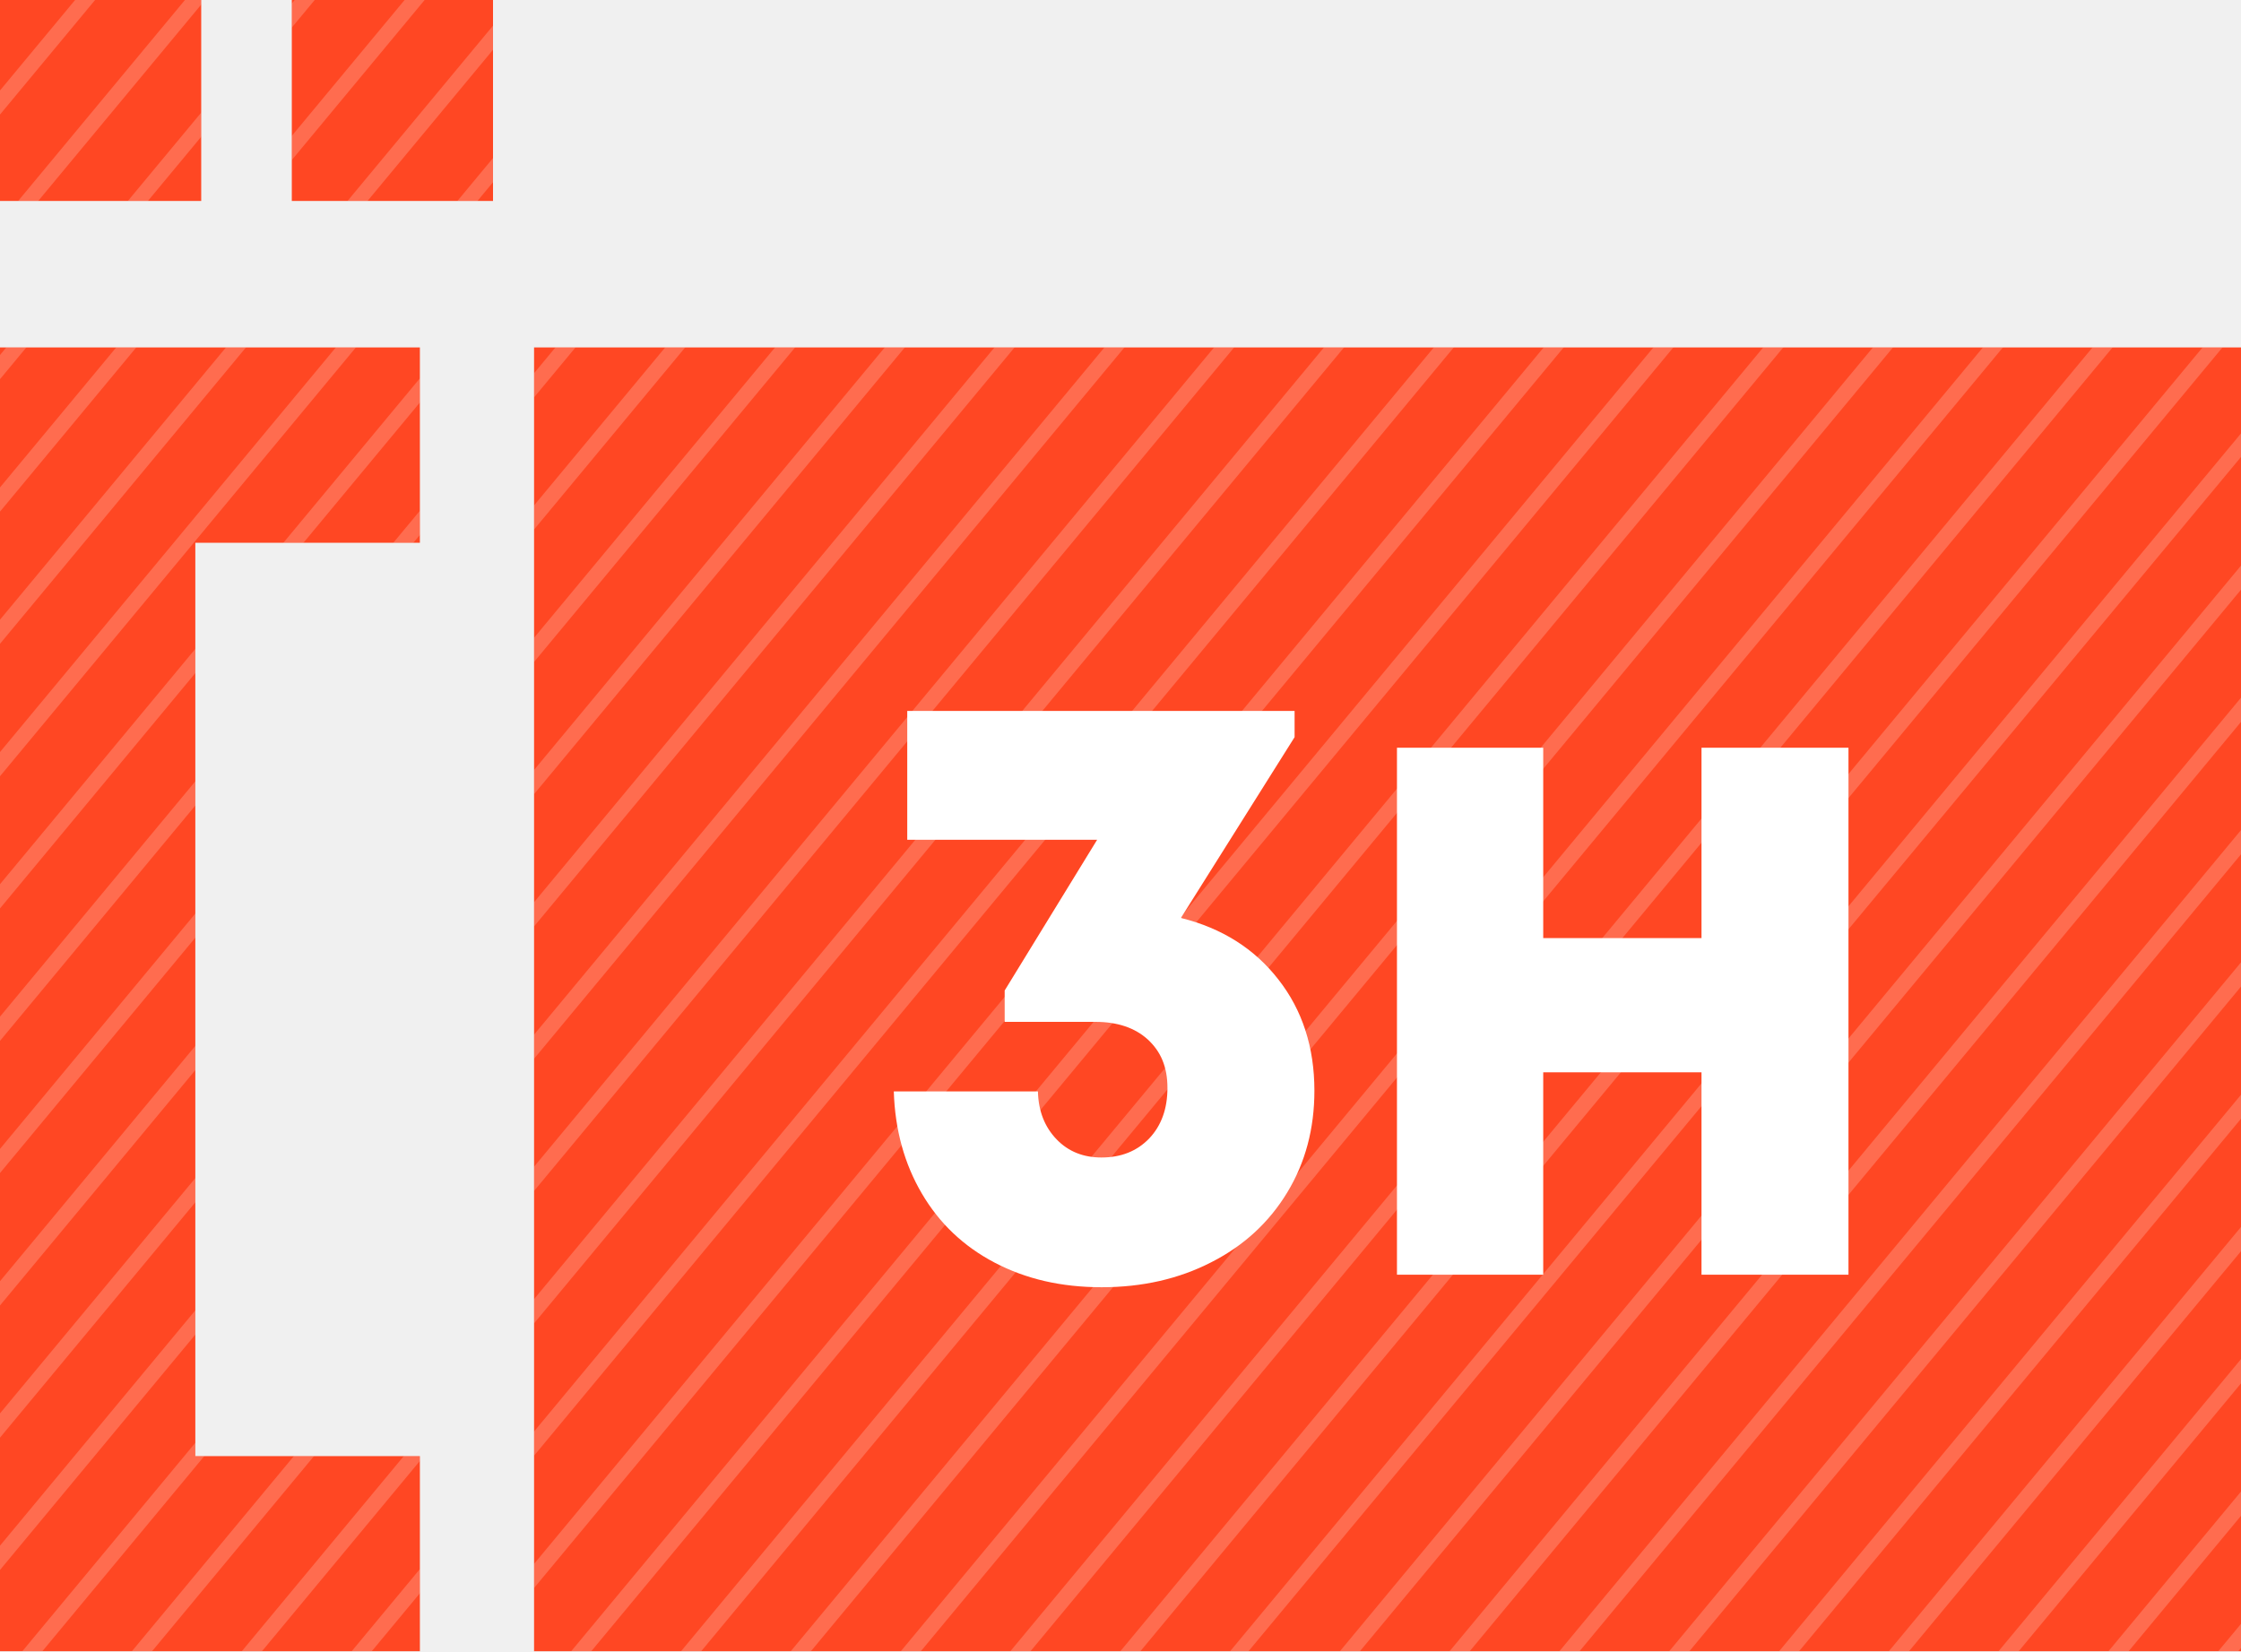
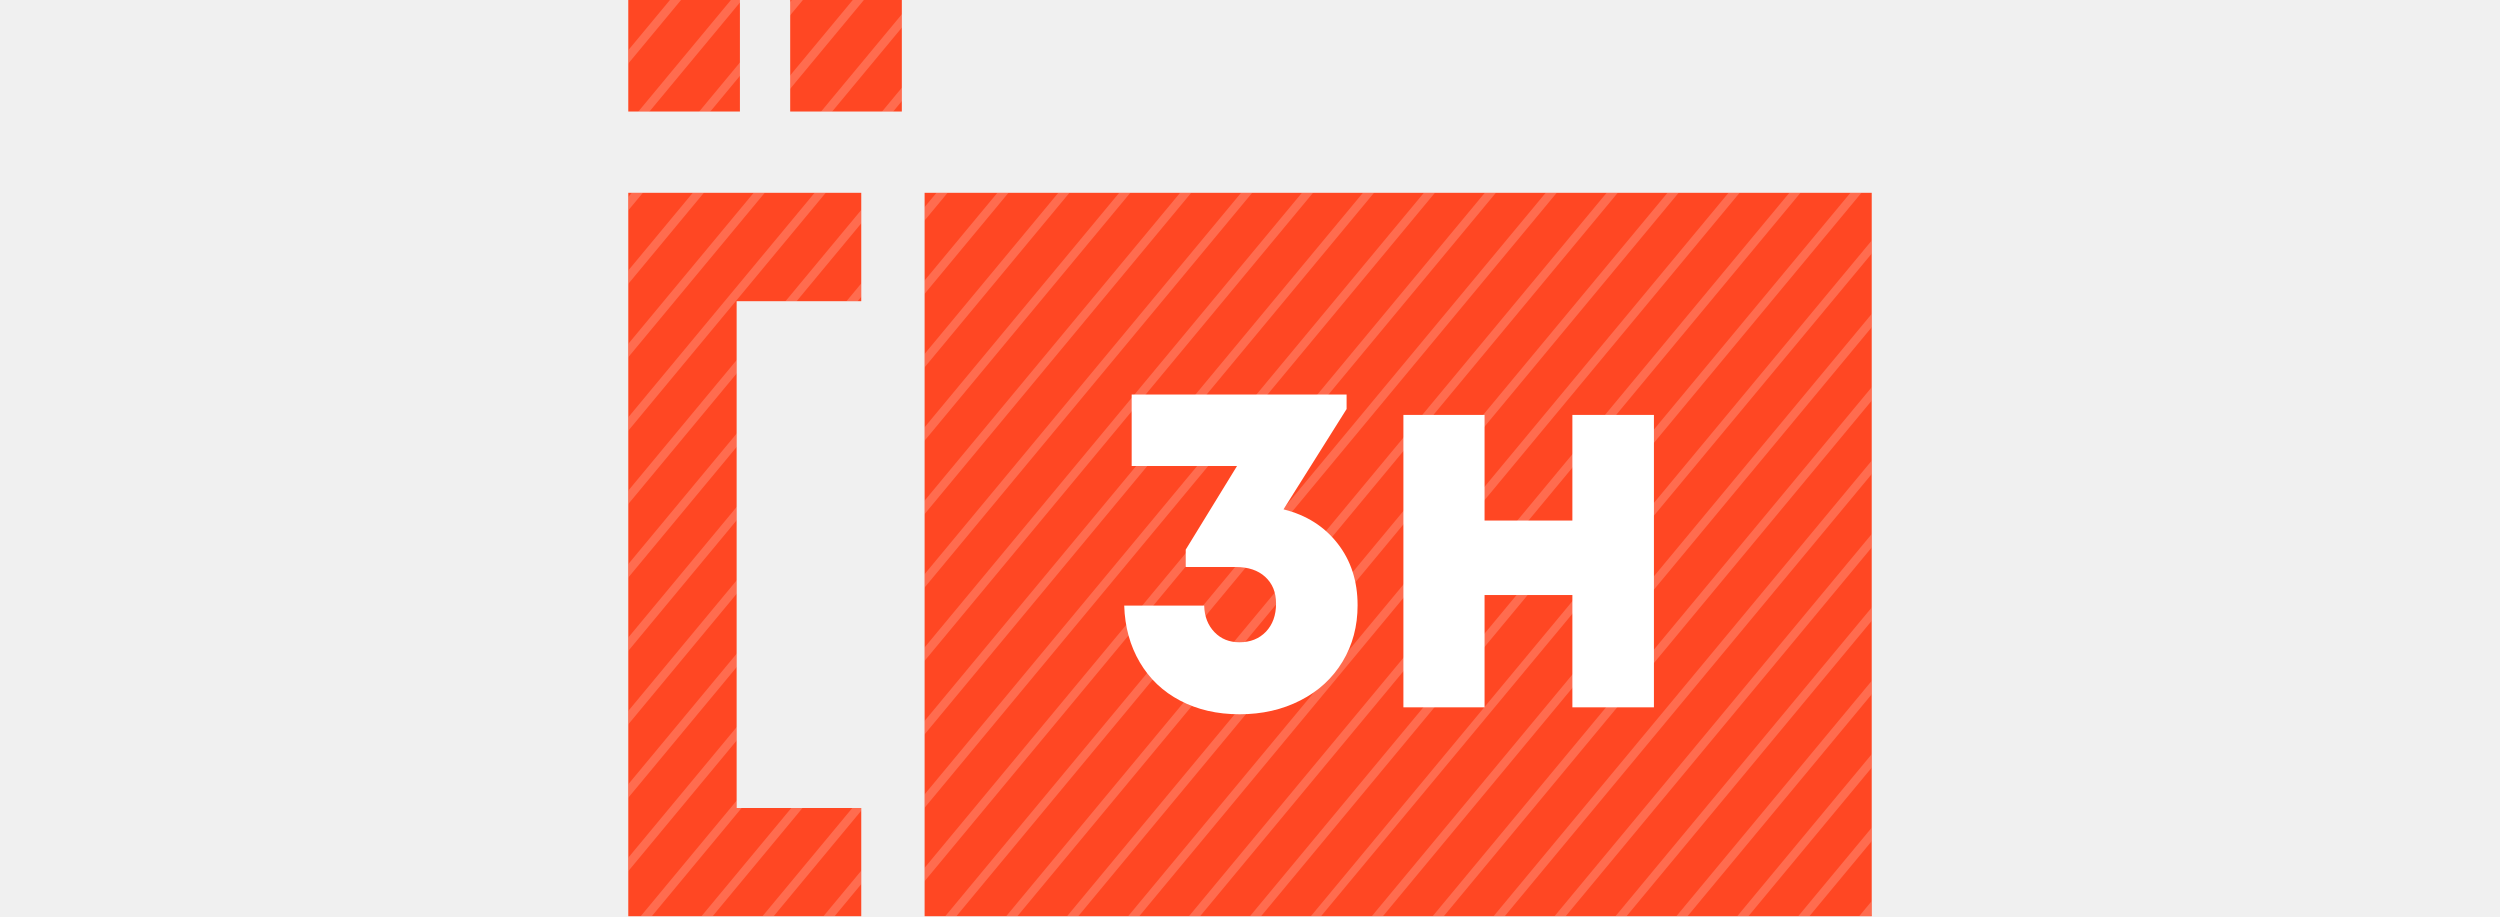
- <svg xmlns="http://www.w3.org/2000/svg" width="95" height="70" viewBox="0 0 95 70" fill="none">
-   <g clip-path="url(#clip0_2061_6102)">
-     <path d="M0 14.73H17.8V23.01H8.28V61.73H17.8V70.01H0V14.73ZM8.53 0H0V8.52H8.53V0ZM12.37 8.52H20.9V0H12.37V8.52ZM95 14.73H22.64V70H95V14.73Z" fill="#FF4723" />
-     <mask id="mask0_2061_6102" style="mask-type:luminance" maskUnits="userSpaceOnUse" x="0" y="0" width="95" height="71">
-       <path d="M0 14.73H17.8V23.01H8.28V61.73H17.8V70.01H0V14.73ZM8.53 0H0V8.52H8.53V0ZM12.37 8.52H20.9V0H12.37V8.52ZM95 14.73H22.64V70H95V14.73Z" fill="white" />
+ <svg xmlns="http://www.w3.org/2000/svg" id="_레이어_1" data-name="레이어_1" version="1.1" viewBox="0 0 191 70">
+   <defs>
+     <style>
+       .st0 {
+         fill: none;
+       }
+ 
+       .st1 {
+         mask: url(#mask);
+       }
+ 
+       .st2 {
+         fill: #fff;
+       }
+ 
+       .st3 {
+         fill: #ff4723;
+       }
+ 
+       .st4 {
+         opacity: .2;
+       }
+ 
+       .st5 {
+         clip-path: url(#clippath);
+       }
+     </style>
+     <clipPath id="clippath">
+       <rect class="st0" x="48" width="95" height="70" />
+     </clipPath>
+     <mask id="mask" x="-80.53" y="-31.75" width="368.02" height="174.96" maskUnits="userSpaceOnUse">
+       <g id="mask0_2061_6102">
+         <path class="st2" d="M48,14.73h17.8v8.28h-9.52v38.72h9.52v8.28h-17.8V14.73ZM56.53,0h-8.53v8.52h8.53V0ZM60.37,8.52h8.53V0h-8.53v8.52ZM143,14.73h-72.36v55.27h72.36V14.73Z" />
+       </g>
    </mask>
-     <g mask="url(#mask0_2061_6102)">
-       <g opacity="0.2">
-         <path d="M80.679 143.21H79.819L224.889 -31.57C225.119 -31.51 225.569 -31.38 225.569 -31.38C225.569 -31.38 225.359 -31.07 225.259 -30.95L80.749 142.94L80.679 143.2V143.21Z" fill="white" />
-         <path d="M62.06 143.21H61.2L205.79 -31C206.14 -31.43 206.65 -31.63 206.92 -31.34L62.06 143.21Z" fill="white" />
-         <path d="M-124.13 143.21H-124.99L19.6 -31C19.95 -31.43 20.46 -31.63 20.73 -31.34L-124.13 143.21Z" fill="white" />
-         <path d="M6.2 143.21H5.34L149.94 -31C150.29 -31.43 150.8 -31.63 151.07 -31.34L6.2 143.21Z" fill="white" />
-         <path d="M43.44 143.21H42.58L187.36 -31.23C187.8 -31.77 188.14 -31.37 188.23 -31.45C188.27 -31.49 188.25 -31.42 188.19 -31.2L43.44 143.21Z" fill="white" />
-         <path d="M-105.51 143.21H-106.37L38.22 -31C38.57 -31.43 39.08 -31.63 39.35 -31.34L-105.51 143.21Z" fill="white" />
-         <path d="M-86.89 143.21H-87.75L56.84 -31C57.19 -31.43 57.7 -31.63 57.97 -31.34L-86.89 143.21Z" fill="white" />
-         <path d="M-68.27 143.21H-69.13L75.46 -31C75.81 -31.43 76.32 -31.63 76.59 -31.34L-68.27 143.21Z" fill="white" />
-         <path d="M-49.651 143.21H-50.511L94.079 -31C94.429 -31.43 94.939 -31.63 95.209 -31.34L-49.651 143.21Z" fill="white" />
-         <path d="M-31.031 143.21H-31.891L112.699 -31C113.049 -31.43 113.559 -31.63 113.829 -31.34L-31.031 143.21Z" fill="white" />
-         <path d="M-12.411 143.21H-13.271L131.799 -31.57C132.02 -31.52 132.389 -31.42 132.479 -31.4C132.539 -31.38 132.329 -31.21 132.24 -31.09L-12.411 143.21Z" fill="white" />
-         <path d="M24.82 143.21H23.96L168.55 -31C168.9 -31.43 169.41 -31.63 169.68 -31.34L24.82 143.21Z" fill="white" />
-         <path d="M29.48 143.21H28.62L173.21 -31C173.57 -31.43 174.06 -31.64 174.34 -31.34L29.48 143.21Z" fill="white" />
-         <path d="M94.639 143.21H93.779L238.649 -31.33C238.809 -31.52 239.539 -31.49 239.489 -31.33L94.639 143.21Z" fill="white" />
-         <path d="M89.99 143.21H89.14L233.82 -31.11C234.2 -31.57 234.3 -31.47 234.69 -31.57L234.76 -31.19L119.21 107.87L89.98 143.2L89.99 143.21Z" fill="white" />
-         <path d="M85.34 143.21H84.48L229.249 -31.22C229.679 -31.74 230.019 -31.4 230.119 -31.45C230.169 -31.48 230.16 -31.43 230.079 -31.19L85.34 143.21Z" fill="white" />
-         <path d="M76.02 143.21H75.16L219.76 -31C220.12 -31.43 220.61 -31.64 220.89 -31.34L76.02 143.21Z" fill="white" />
-         <path d="M71.37 143.21H70.519L215.1 -31C215.46 -31.43 215.95 -31.64 216.23 -31.34L71.37 143.21Z" fill="white" />
-         <path d="M66.719 143.21H65.859L210.949 -31.6C211.319 -32.04 211.639 -31.41 211.579 -31.34L211.359 -31.08L66.719 143.21Z" fill="white" />
-         <path d="M57.41 143.21H56.55L201.14 -31C201.5 -31.43 201.99 -31.64 202.27 -31.34L57.41 143.21Z" fill="white" />
-         <path d="M52.749 143.21H51.899L196.479 -31C196.699 -31.27 196.969 -31.41 197.319 -31.63C197.519 -31.37 197.559 -31.34 197.499 -31.21L52.749 143.21Z" fill="white" />
-         <path d="M48.099 143.21H47.239L192.299 -31.55L192.979 -31.4C193.079 -31.38 192.779 -31.09 192.679 -30.96L48.169 142.94L48.099 143.2V143.21Z" fill="white" />
-         <path d="M38.79 143.21H37.93L182.52 -31C182.88 -31.43 183.37 -31.64 183.65 -31.34L38.79 143.21Z" fill="white" />
-         <path d="M34.129 143.21H33.279L177.859 -31C178.219 -31.43 178.709 -31.64 178.989 -31.34L34.129 143.21Z" fill="white" />
-         <path d="M-119.47 143.21H-120.33L24.35 -31.11C24.66 -31.48 25.2 -31.6 25.38 -31.33L-119.47 143.21Z" fill="white" />
-         <path d="M-110.161 143.21H-111.021L33.569 -31C33.929 -31.43 34.419 -31.64 34.7 -31.34L-110.161 143.21Z" fill="white" />
-         <path d="M-100.85 143.21H-101.71L42.88 -31C43.24 -31.43 43.73 -31.64 44.01 -31.34L-100.85 143.21Z" fill="white" />
-         <path d="M-96.2 143.21H-97.05L47.53 -31C47.89 -31.43 48.38 -31.64 48.66 -31.34L-96.2 143.21Z" fill="white" />
-         <path d="M-91.54 143.21H-92.4L52.19 -31C52.55 -31.43 53.04 -31.64 53.32 -31.34L-91.54 143.21Z" fill="white" />
-         <path d="M-82.23 143.21H-83.09L61.5 -31C61.86 -31.43 62.35 -31.64 62.63 -31.34L-82.23 143.21Z" fill="white" />
-         <path d="M-77.581 143.21H-78.431L66.149 -31C66.509 -31.43 66.999 -31.64 67.279 -31.34L-77.581 143.21Z" fill="white" />
-         <path d="M-72.92 143.21H-73.78L70.9 -31.11C71.21 -31.48 71.75 -31.6 71.93 -31.33L-72.92 143.21Z" fill="white" />
-         <path d="M-63.611 143.21H-64.471L80.109 -31C80.469 -31.43 80.959 -31.64 81.239 -31.34L-63.611 143.21Z" fill="white" />
-         <path d="M-58.961 143.21H-59.81L84.769 -31C85.129 -31.43 85.62 -31.64 85.9 -31.34L-58.961 143.21Z" fill="white" />
-         <path d="M-54.31 143.21H-55.17L89.42 -31C89.78 -31.43 90.27 -31.64 90.55 -31.34L-54.31 143.21Z" fill="white" />
-         <path d="M-44.991 143.21H-45.851L99.009 -31.33C99.169 -31.52 99.899 -31.49 99.849 -31.33L-44.991 143.21Z" fill="white" />
-         <path d="M-40.34 143.21H-41.19L103.39 -31C103.75 -31.43 104.24 -31.64 104.52 -31.34L-40.34 143.21Z" fill="white" />
-         <path d="M-35.69 143.21H-36.55L108.32 -31.33C108.48 -31.52 109.21 -31.49 109.16 -31.33L-35.69 143.21Z" fill="white" />
-         <path d="M-26.38 143.21H-27.24L117.35 -31C117.71 -31.43 118.2 -31.64 118.48 -31.34L-26.38 143.21Z" fill="white" />
-         <path d="M-21.72 143.21H-22.57L122.01 -31C122.37 -31.43 122.86 -31.64 123.14 -31.34L-21.72 143.21Z" fill="white" />
-         <path d="M-17.071 143.21H-17.931L126.659 -31C127.019 -31.43 127.509 -31.64 127.789 -31.34L-17.071 143.21Z" fill="white" />
-         <path d="M-7.76 143.21H-8.62L136.48 -31.6C136.85 -32.04 137.18 -31.4 137.12 -31.33C137.08 -31.28 137.07 -31.25 136.91 -31.06L-7.23 142.39C-7.49 142.7 -7.64 142.97 -7.76 143.2V143.21Z" fill="white" />
-         <path d="M-3.11 143.21H-3.96L140.63 -31C140.99 -31.43 141.48 -31.64 141.76 -31.34L-3.11 143.21Z" fill="white" />
-         <path d="M1.549 143.21H0.689L145.369 -31.11C145.679 -31.48 146.219 -31.6 146.399 -31.33L1.549 143.21Z" fill="white" />
-         <path d="M-114.82 143.21H-115.67L28.91 -31C29.27 -31.43 29.76 -31.64 30.04 -31.34L-114.82 143.21Z" fill="white" />
-         <path d="M10.86 143.21H10L154.59 -31C154.95 -31.43 155.44 -31.64 155.72 -31.34L10.86 143.21Z" fill="white" />
-         <path d="M15.51 143.21H14.66L159.52 -31.33C159.68 -31.52 160.41 -31.49 160.36 -31.33L15.51 143.21Z" fill="white" />
-         <path d="M20.17 143.21H19.31L163.9 -31C164.26 -31.43 164.75 -31.64 165.03 -31.34L20.17 143.21Z" fill="white" />
-         <path d="M-128.53 142.4V141.39C-128.3 141.31 -128.07 141.15 -127.81 140.84L14.97 -30.98C15.28 -31.44 15.82 -31.66 16.1 -31.31L-127.8 141.85C-128.05 142.15 -128.3 142.31 -128.53 142.4Z" fill="white" />
-         <path d="M-128.53 136.74V135.73C-128.41 135.75 -128.44 135.98 -127.75 135.15L10.18 -30.81C10.8 -31.55 10.93 -31.58 11.49 -31.37L-127.86 136.32C-128.06 136.57 -128.35 136.71 -128.53 136.74Z" fill="white" />
-         <path d="M-128.53 131.29V130.28C-128.46 130.24 -128.15 130.05 -128.03 129.9L5.66 -30.98C6.01 -31.4 6.31 -31.59 6.83 -31.37L-127.84 130.7C-128.08 130.99 -128.33 131.17 -128.53 131.3V131.29Z" fill="white" />
-         <path d="M-128.53 125.64V124.63C-128.37 124.56 -128.11 124.4 -127.91 124.16L1.01 -30.98C1.35 -31.39 1.67 -31.58 2.18 -31.37L-127.9 125.17C-128.1 125.41 -128.36 125.57 -128.52 125.63L-128.53 125.64Z" fill="white" />
+   </defs>
+   <g class="st5">
+     <g>
+       <path class="st3" d="M48,14.73h17.8v8.28h-9.52v38.72h9.52v8.28h-17.8V14.73ZM56.53,0h-8.53v8.52h8.53V0ZM60.37,8.52h8.53V0h-8.53v8.52ZM143,14.73h-72.36v55.27h72.36V14.73Z" />
+       <g class="st1">
+         <g class="st4">
+           <path class="st2" d="M128.68,143.21h-.86L272.89-31.57c.23.06.68.19.68.19,0,0-.21.31-.31.43l-144.51,173.89-.07.26h0Z" />
+           <path class="st2" d="M110.06,143.21h-.86L253.79-31c.35-.43.86-.63,1.13-.34L110.06,143.21Z" />
+           <path class="st2" d="M-76.13,143.21h-.86L67.6-31c.35-.43.86-.63,1.13-.34L-76.13,143.21Z" />
+           <path class="st2" d="M54.2,143.21h-.86L197.94-31c.35-.43.86-.63,1.13-.34L54.2,143.21Z" />
+           <path class="st2" d="M91.44,143.21h-.86L235.36-31.23c.44-.54.78-.14.87-.22.04-.04.02.03-.04.25L91.44,143.21Z" />
+           <path class="st2" d="M-57.51,143.21h-.86L86.22-31c.35-.43.86-.63,1.13-.34L-57.51,143.21Z" />
+           <path class="st2" d="M-38.89,143.21h-.86L104.84-31c.35-.43.86-.63,1.13-.34L-38.89,143.21Z" />
+           <path class="st2" d="M-20.27,143.21h-.86L123.46-31c.35-.43.86-.63,1.13-.34L-20.27,143.21Z" />
+           <path class="st2" d="M-1.65,143.21h-.86L142.08-31c.35-.43.86-.63,1.13-.34L-1.65,143.21Z" />
+           <path class="st2" d="M16.97,143.21h-.86L160.7-31c.35-.43.86-.63,1.13-.34L16.97,143.21Z" />
+           <path class="st2" d="M35.59,143.21h-.86L179.8-31.57c.22.05.59.15.68.17.06.02-.15.19-.24.31L35.59,143.21Z" />
+           <path class="st2" d="M72.82,143.21h-.86L216.55-31c.35-.43.86-.63,1.13-.34L72.82,143.21Z" />
+           <path class="st2" d="M77.48,143.21h-.86L221.21-31c.36-.43.85-.64,1.13-.34L77.48,143.21Z" />
+           <path class="st2" d="M142.64,143.21h-.86L286.65-31.33c.16-.19.89-.16.84,0l-144.85,174.54Z" />
+           <path class="st2" d="M137.99,143.21h-.85L281.82-31.11c.38-.46.48-.36.87-.46l.07.38-115.55,139.06-29.23,35.33h0Z" />
+           <path class="st2" d="M133.34,143.21h-.86L277.25-31.22c.43-.52.77-.18.87-.23.05-.03.04.02-.04.26l-144.74,174.4Z" />
+           <path class="st2" d="M124.02,143.21h-.86L267.76-31c.36-.43.85-.64,1.13-.34L124.02,143.21Z" />
+           <path class="st2" d="M119.37,143.21h-.85L263.1-31c.36-.43.85-.64,1.13-.34L119.37,143.21Z" />
+           <path class="st2" d="M114.72,143.21h-.86L258.95-31.6c.37-.44.69.19.63.26l-.22.26L114.72,143.21Z" />
+           <path class="st2" d="M105.41,143.21h-.86L249.14-31c.36-.43.85-.64,1.13-.34L105.41,143.21Z" />
+           <path class="st2" d="M100.75,143.21h-.85L244.48-31c.22-.27.49-.41.84-.63.2.26.24.29.18.42L100.75,143.21Z" />
+           <path class="st2" d="M96.1,143.21h-.86L240.3-31.55l.68.15c.1.02-.2.31-.3.44L96.17,142.94l-.07.26h0Z" />
+           <path class="st2" d="M86.79,143.21h-.86L230.52-31c.36-.43.85-.64,1.13-.34L86.79,143.21Z" />
+           <path class="st2" d="M82.13,143.21h-.85L225.86-31c.36-.43.85-.64,1.13-.34L82.13,143.21Z" />
+           <path class="st2" d="M-71.47,143.21h-.86L72.35-31.11c.31-.37.85-.49,1.03-.22L-71.47,143.21Z" />
+           <path class="st2" d="M-62.16,143.21h-.86L81.57-31c.36-.43.85-.64,1.13-.34L-62.16,143.21Z" />
+           <path class="st2" d="M-52.85,143.21h-.86L90.88-31c.36-.43.85-.64,1.13-.34L-52.85,143.21Z" />
+           <path class="st2" d="M-48.2,143.21h-.85L95.53-31c.36-.43.85-.64,1.13-.34L-48.2,143.21Z" />
+           <path class="st2" d="M-43.54,143.21h-.86L100.19-31c.36-.43.85-.64,1.13-.34L-43.54,143.21Z" />
+           <path class="st2" d="M-34.23,143.21h-.86L109.5-31c.36-.43.85-.64,1.13-.34L-34.23,143.21Z" />
+           <path class="st2" d="M-29.58,143.21h-.85L114.15-31c.36-.43.85-.64,1.13-.34L-29.58,143.21Z" />
+           <path class="st2" d="M-24.92,143.21h-.86L118.9-31.11c.31-.37.85-.49,1.03-.22L-24.92,143.21Z" />
+           <path class="st2" d="M-15.61,143.21h-.86L128.11-31c.36-.43.85-.64,1.13-.34L-15.61,143.21Z" />
+           <path class="st2" d="M-10.96,143.21h-.85L132.77-31c.36-.43.85-.64,1.13-.34L-10.96,143.21Z" />
+           <path class="st2" d="M-6.31,143.21h-.86L137.42-31c.36-.43.85-.64,1.13-.34L-6.31,143.21Z" />
+           <path class="st2" d="M3.01,143.21h-.86L147.01-31.33c.16-.19.89-.16.84,0L3.01,143.21Z" />
+           <path class="st2" d="M7.66,143.21h-.85L151.39-31c.36-.43.85-.64,1.13-.34L7.66,143.21Z" />
+           <path class="st2" d="M12.31,143.21h-.86L156.32-31.33c.16-.19.89-.16.84,0L12.31,143.21Z" />
+           <path class="st2" d="M21.62,143.21h-.86L165.35-31c.36-.43.85-.64,1.13-.34L21.62,143.21Z" />
+           <path class="st2" d="M26.28,143.21h-.85L170.01-31c.36-.43.85-.64,1.13-.34L26.28,143.21Z" />
+           <path class="st2" d="M30.93,143.21h-.86L174.66-31c.36-.43.85-.64,1.13-.34L30.93,143.21Z" />
+           <path class="st2" d="M40.24,143.21h-.86L184.48-31.6c.37-.44.7.2.64.27-.04.05-.05.08-.21.27L40.77,142.39c-.26.31-.41.58-.53.81h0Z" />
+           <path class="st2" d="M44.89,143.21h-.85L188.63-31c.36-.43.85-.64,1.13-.34L44.89,143.21Z" />
+           <path class="st2" d="M49.55,143.21h-.86L193.37-31.11c.31-.37.85-.49,1.03-.22L49.55,143.21Z" />
+           <path class="st2" d="M-66.82,143.21h-.85L76.91-31c.36-.43.85-.64,1.13-.34L-66.82,143.21Z" />
+           <path class="st2" d="M58.86,143.21h-.86L202.59-31c.36-.43.85-.64,1.13-.34L58.86,143.21Z" />
+           <path class="st2" d="M63.51,143.21h-.85L207.52-31.33c.16-.19.89-.16.84,0L63.51,143.21Z" />
+           <path class="st2" d="M68.17,143.21h-.86L211.9-31c.36-.43.85-.64,1.13-.34L68.17,143.21Z" />
+           <path class="st2" d="M-80.53,142.4v-1.01c.23-.08.46-.24.72-.55L62.97-30.98c.31-.46.85-.68,1.13-.33L-79.8,141.85c-.25.3-.5.46-.73.55Z" />
+           <path class="st2" d="M-80.53,136.74v-1.01c.12.02.09.25.78-.58L58.18-30.81c.62-.74.75-.77,1.31-.56L-79.86,136.32c-.2.25-.49.39-.67.42Z" />
+           <path class="st2" d="M-80.53,131.29v-1.01c.07-.04.38-.23.5-.38L53.66-30.98c.35-.42.65-.61,1.17-.39L-79.84,130.7c-.24.29-.49.47-.69.6h0Z" />
+           <path class="st2" d="M-80.53,125.64v-1.01c.16-.07.42-.23.62-.47L49.01-30.98c.34-.41.66-.6,1.17-.39L-79.9,125.17c-.2.24-.46.4-.62.46h0Z" />
+         </g>
      </g>
+       <path class="st2" d="M98.08,38.92c1.72.43,3.1,1.3,4.11,2.6,1.02,1.3,1.53,2.88,1.53,4.72,0,1.6-.38,3.04-1.15,4.31s-1.84,2.26-3.22,2.96c-1.38.71-2.93,1.06-4.65,1.06s-3.21-.35-4.53-1.04c-1.32-.69-2.35-1.67-3.09-2.93-.74-1.26-1.14-2.7-1.19-4.33h6.11c.02.84.29,1.51.79,2.03s1.14.77,1.9.77c.84,0,1.51-.27,2.03-.81.51-.54.77-1.25.77-2.14s-.28-1.54-.83-2.05c-.55-.5-1.29-.75-2.23-.75h-3.84v-1.33l3.92-6.39h-8.05v-5.46h16.42v1.11l-4.81,7.65v.02Z" />
+       <path class="st2" d="M120.13,39.77v-8.07h6.23v22.34h-6.23v-8.58h-6.71v8.58h-6.2v-22.34h6.2v8.07h6.71Z" />
    </g>
-     <path d="M50.08 38.92C51.8 39.35 53.18 40.22 54.19 41.52C55.21 42.82 55.72 44.4 55.72 46.24C55.72 47.84 55.34 49.28 54.57 50.55C53.8 51.82 52.73 52.81 51.35 53.51C49.97 54.22 48.42 54.57 46.7 54.57C44.98 54.57 43.49 54.22 42.17 53.53C40.85 52.84 39.82 51.86 39.08 50.6C38.34 49.34 37.94 47.9 37.89 46.27H44C44.02 47.11 44.29 47.78 44.79 48.3C45.29 48.82 45.93 49.07 46.69 49.07C47.53 49.07 48.2 48.8 48.72 48.26C49.23 47.72 49.49 47.01 49.49 46.12C49.49 45.23 49.21 44.58 48.66 44.07C48.11 43.57 47.37 43.32 46.43 43.32H42.59V41.99L46.51 35.6H38.46V30.14H54.88V31.25L50.07 38.9L50.08 38.92Z" fill="white" />
-     <path d="M72.13 39.769V31.699H78.36V54.039H72.13V45.459H65.42V54.039H59.22V31.699H65.42V39.769H72.13Z" fill="white" />
  </g>
-   <defs>
-     <clipPath id="clip0_2061_6102">
-       <rect width="95" height="70" fill="white" />
-     </clipPath>
-   </defs>
</svg>
